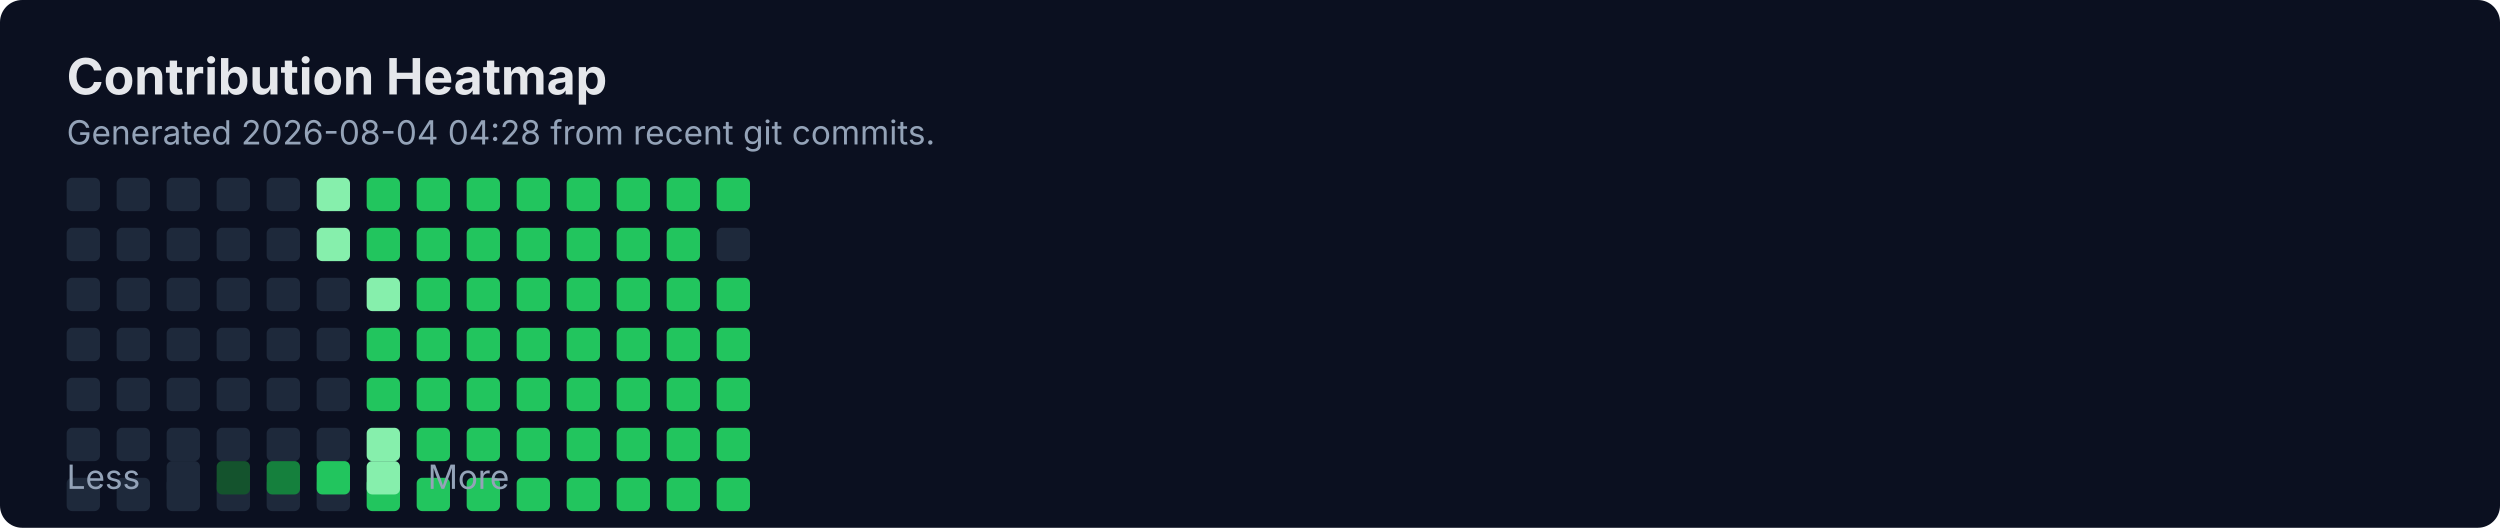
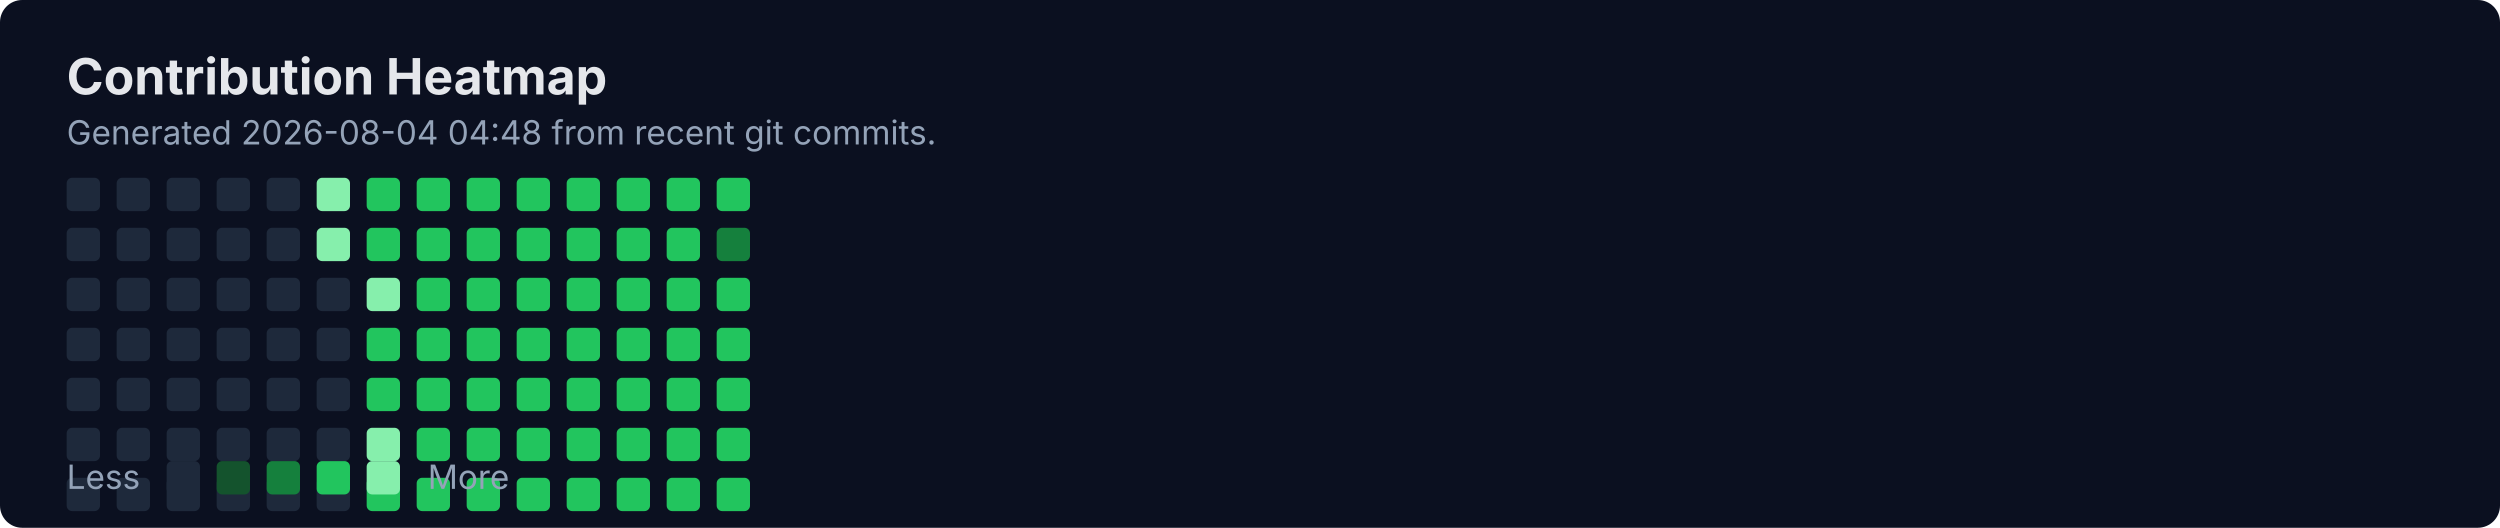
<svg xmlns="http://www.w3.org/2000/svg" width="900" height="190" viewBox="0 0 900 190" fill="none" role="img" aria-labelledby="title">
  <rect width="900" height="190" rx="8" fill="#0B1020" />
  <text x="24" y="34" fill="#E5E7EB" font-family="Inter, Segoe UI, Arial" font-size="18" font-weight="700">Contribution Heatmap</text>
-   <text x="24" y="52" fill="#94A3B8" font-family="Inter, Segoe UI, Arial" font-size="12">Generated 2026-08-04 04:28 from recent git commits.</text>
+   <text x="24" y="52" fill="#94A3B8" font-family="Inter, Segoe UI, Arial" font-size="12">Generated 2026-08-04 04:48 from recent git commits.</text>
  <rect x="24" y="100" width="12" height="12" rx="2" fill="#1E293B" />
  <rect x="24" y="118" width="12" height="12" rx="2" fill="#1E293B" />
  <rect x="24" y="136" width="12" height="12" rx="2" fill="#1E293B" />
  <rect x="24" y="154" width="12" height="12" rx="2" fill="#1E293B" />
  <rect x="24" y="172" width="12" height="12" rx="2" fill="#1E293B" />
  <rect x="24" y="64" width="12" height="12" rx="2" fill="#1E293B" />
  <rect x="24" y="82" width="12" height="12" rx="2" fill="#1E293B" />
  <rect x="42" y="100" width="12" height="12" rx="2" fill="#1E293B" />
  <rect x="42" y="118" width="12" height="12" rx="2" fill="#1E293B" />
  <rect x="42" y="136" width="12" height="12" rx="2" fill="#1E293B" />
  <rect x="42" y="154" width="12" height="12" rx="2" fill="#1E293B" />
  <rect x="42" y="172" width="12" height="12" rx="2" fill="#1E293B" />
  <rect x="42" y="64" width="12" height="12" rx="2" fill="#1E293B" />
  <rect x="42" y="82" width="12" height="12" rx="2" fill="#1E293B" />
  <rect x="60" y="100" width="12" height="12" rx="2" fill="#1E293B" />
  <rect x="60" y="118" width="12" height="12" rx="2" fill="#1E293B" />
  <rect x="60" y="136" width="12" height="12" rx="2" fill="#1E293B" />
  <rect x="60" y="154" width="12" height="12" rx="2" fill="#1E293B" />
  <rect x="60" y="172" width="12" height="12" rx="2" fill="#1E293B" />
  <rect x="60" y="64" width="12" height="12" rx="2" fill="#1E293B" />
  <rect x="60" y="82" width="12" height="12" rx="2" fill="#1E293B" />
  <rect x="78" y="100" width="12" height="12" rx="2" fill="#1E293B" />
  <rect x="78" y="118" width="12" height="12" rx="2" fill="#1E293B" />
  <rect x="78" y="136" width="12" height="12" rx="2" fill="#1E293B" />
  <rect x="78" y="154" width="12" height="12" rx="2" fill="#1E293B" />
  <rect x="78" y="172" width="12" height="12" rx="2" fill="#1E293B" />
  <rect x="78" y="64" width="12" height="12" rx="2" fill="#1E293B" />
  <rect x="78" y="82" width="12" height="12" rx="2" fill="#1E293B" />
  <rect x="96" y="100" width="12" height="12" rx="2" fill="#1E293B" />
  <rect x="96" y="118" width="12" height="12" rx="2" fill="#1E293B" />
  <rect x="96" y="136" width="12" height="12" rx="2" fill="#1E293B" />
  <rect x="96" y="154" width="12" height="12" rx="2" fill="#1E293B" />
  <rect x="96" y="172" width="12" height="12" rx="2" fill="#1E293B" />
  <rect x="96" y="64" width="12" height="12" rx="2" fill="#1E293B" />
  <rect x="96" y="82" width="12" height="12" rx="2" fill="#1E293B" />
  <rect x="114" y="100" width="12" height="12" rx="2" fill="#1E293B" />
  <rect x="114" y="118" width="12" height="12" rx="2" fill="#1E293B" />
  <rect x="114" y="136" width="12" height="12" rx="2" fill="#1E293B" />
  <rect x="114" y="154" width="12" height="12" rx="2" fill="#1E293B" />
  <rect x="114" y="172" width="12" height="12" rx="2" fill="#1E293B" />
  <rect x="114" y="64" width="12" height="12" rx="2" fill="#86EFAC" />
  <rect x="114" y="82" width="12" height="12" rx="2" fill="#86EFAC" />
  <rect x="132" y="100" width="12" height="12" rx="2" fill="#86EFAC" />
  <rect x="132" y="118" width="12" height="12" rx="2" fill="#22C55E" />
  <rect x="132" y="136" width="12" height="12" rx="2" fill="#22C55E" />
  <rect x="132" y="154" width="12" height="12" rx="2" fill="#86EFAC" />
  <rect x="132" y="172" width="12" height="12" rx="2" fill="#22C55E" />
  <rect x="132" y="64" width="12" height="12" rx="2" fill="#22C55E" />
  <rect x="132" y="82" width="12" height="12" rx="2" fill="#22C55E" />
  <rect x="150" y="100" width="12" height="12" rx="2" fill="#22C55E" />
  <rect x="150" y="118" width="12" height="12" rx="2" fill="#22C55E" />
  <rect x="150" y="136" width="12" height="12" rx="2" fill="#22C55E" />
  <rect x="150" y="154" width="12" height="12" rx="2" fill="#22C55E" />
  <rect x="150" y="172" width="12" height="12" rx="2" fill="#22C55E" />
  <rect x="150" y="64" width="12" height="12" rx="2" fill="#22C55E" />
  <rect x="150" y="82" width="12" height="12" rx="2" fill="#22C55E" />
  <rect x="168" y="100" width="12" height="12" rx="2" fill="#22C55E" />
  <rect x="168" y="118" width="12" height="12" rx="2" fill="#22C55E" />
  <rect x="168" y="136" width="12" height="12" rx="2" fill="#22C55E" />
  <rect x="168" y="154" width="12" height="12" rx="2" fill="#22C55E" />
  <rect x="168" y="172" width="12" height="12" rx="2" fill="#22C55E" />
  <rect x="168" y="64" width="12" height="12" rx="2" fill="#22C55E" />
  <rect x="168" y="82" width="12" height="12" rx="2" fill="#22C55E" />
  <rect x="186" y="100" width="12" height="12" rx="2" fill="#22C55E" />
  <rect x="186" y="118" width="12" height="12" rx="2" fill="#22C55E" />
  <rect x="186" y="136" width="12" height="12" rx="2" fill="#22C55E" />
  <rect x="186" y="154" width="12" height="12" rx="2" fill="#22C55E" />
  <rect x="186" y="172" width="12" height="12" rx="2" fill="#22C55E" />
  <rect x="186" y="64" width="12" height="12" rx="2" fill="#22C55E" />
  <rect x="186" y="82" width="12" height="12" rx="2" fill="#22C55E" />
  <rect x="204" y="100" width="12" height="12" rx="2" fill="#22C55E" />
  <rect x="204" y="118" width="12" height="12" rx="2" fill="#22C55E" />
  <rect x="204" y="136" width="12" height="12" rx="2" fill="#22C55E" />
  <rect x="204" y="154" width="12" height="12" rx="2" fill="#22C55E" />
  <rect x="204" y="172" width="12" height="12" rx="2" fill="#22C55E" />
  <rect x="204" y="64" width="12" height="12" rx="2" fill="#22C55E" />
  <rect x="204" y="82" width="12" height="12" rx="2" fill="#22C55E" />
  <rect x="222" y="100" width="12" height="12" rx="2" fill="#22C55E" />
  <rect x="222" y="118" width="12" height="12" rx="2" fill="#22C55E" />
  <rect x="222" y="136" width="12" height="12" rx="2" fill="#22C55E" />
  <rect x="222" y="154" width="12" height="12" rx="2" fill="#22C55E" />
  <rect x="222" y="172" width="12" height="12" rx="2" fill="#22C55E" />
  <rect x="222" y="64" width="12" height="12" rx="2" fill="#22C55E" />
  <rect x="222" y="82" width="12" height="12" rx="2" fill="#22C55E" />
  <rect x="240" y="100" width="12" height="12" rx="2" fill="#22C55E" />
  <rect x="240" y="118" width="12" height="12" rx="2" fill="#22C55E" />
  <rect x="240" y="136" width="12" height="12" rx="2" fill="#22C55E" />
  <rect x="240" y="154" width="12" height="12" rx="2" fill="#22C55E" />
  <rect x="240" y="172" width="12" height="12" rx="2" fill="#22C55E" />
  <rect x="240" y="64" width="12" height="12" rx="2" fill="#22C55E" />
  <rect x="240" y="82" width="12" height="12" rx="2" fill="#22C55E" />
  <rect x="258" y="100" width="12" height="12" rx="2" fill="#22C55E" />
  <rect x="258" y="118" width="12" height="12" rx="2" fill="#22C55E" />
  <rect x="258" y="136" width="12" height="12" rx="2" fill="#22C55E" />
  <rect x="258" y="154" width="12" height="12" rx="2" fill="#22C55E" />
  <rect x="258" y="172" width="12" height="12" rx="2" fill="#22C55E" />
  <rect x="258" y="64" width="12" height="12" rx="2" fill="#22C55E" />
-   <rect x="258" y="82" width="12" height="12" rx="2" fill="#1E293B" />
+   <rect x="258" y="82" width="12" height="12" rx="2" fill="#15803D" />
  <text x="24" y="176" fill="#94A3B8" font-family="Inter, Segoe UI, Arial" font-size="12">Less</text>
  <rect x="60" y="166" width="12" height="12" rx="2" fill="#1E293B" />
  <rect x="78" y="166" width="12" height="12" rx="2" fill="#14532D" />
  <rect x="96" y="166" width="12" height="12" rx="2" fill="#15803D" />
  <rect x="114" y="166" width="12" height="12" rx="2" fill="#22C55E" />
  <rect x="132" y="166" width="12" height="12" rx="2" fill="#86EFAC" />
  <text x="154" y="176" fill="#94A3B8" font-family="Inter, Segoe UI, Arial" font-size="12">More</text>
</svg>
